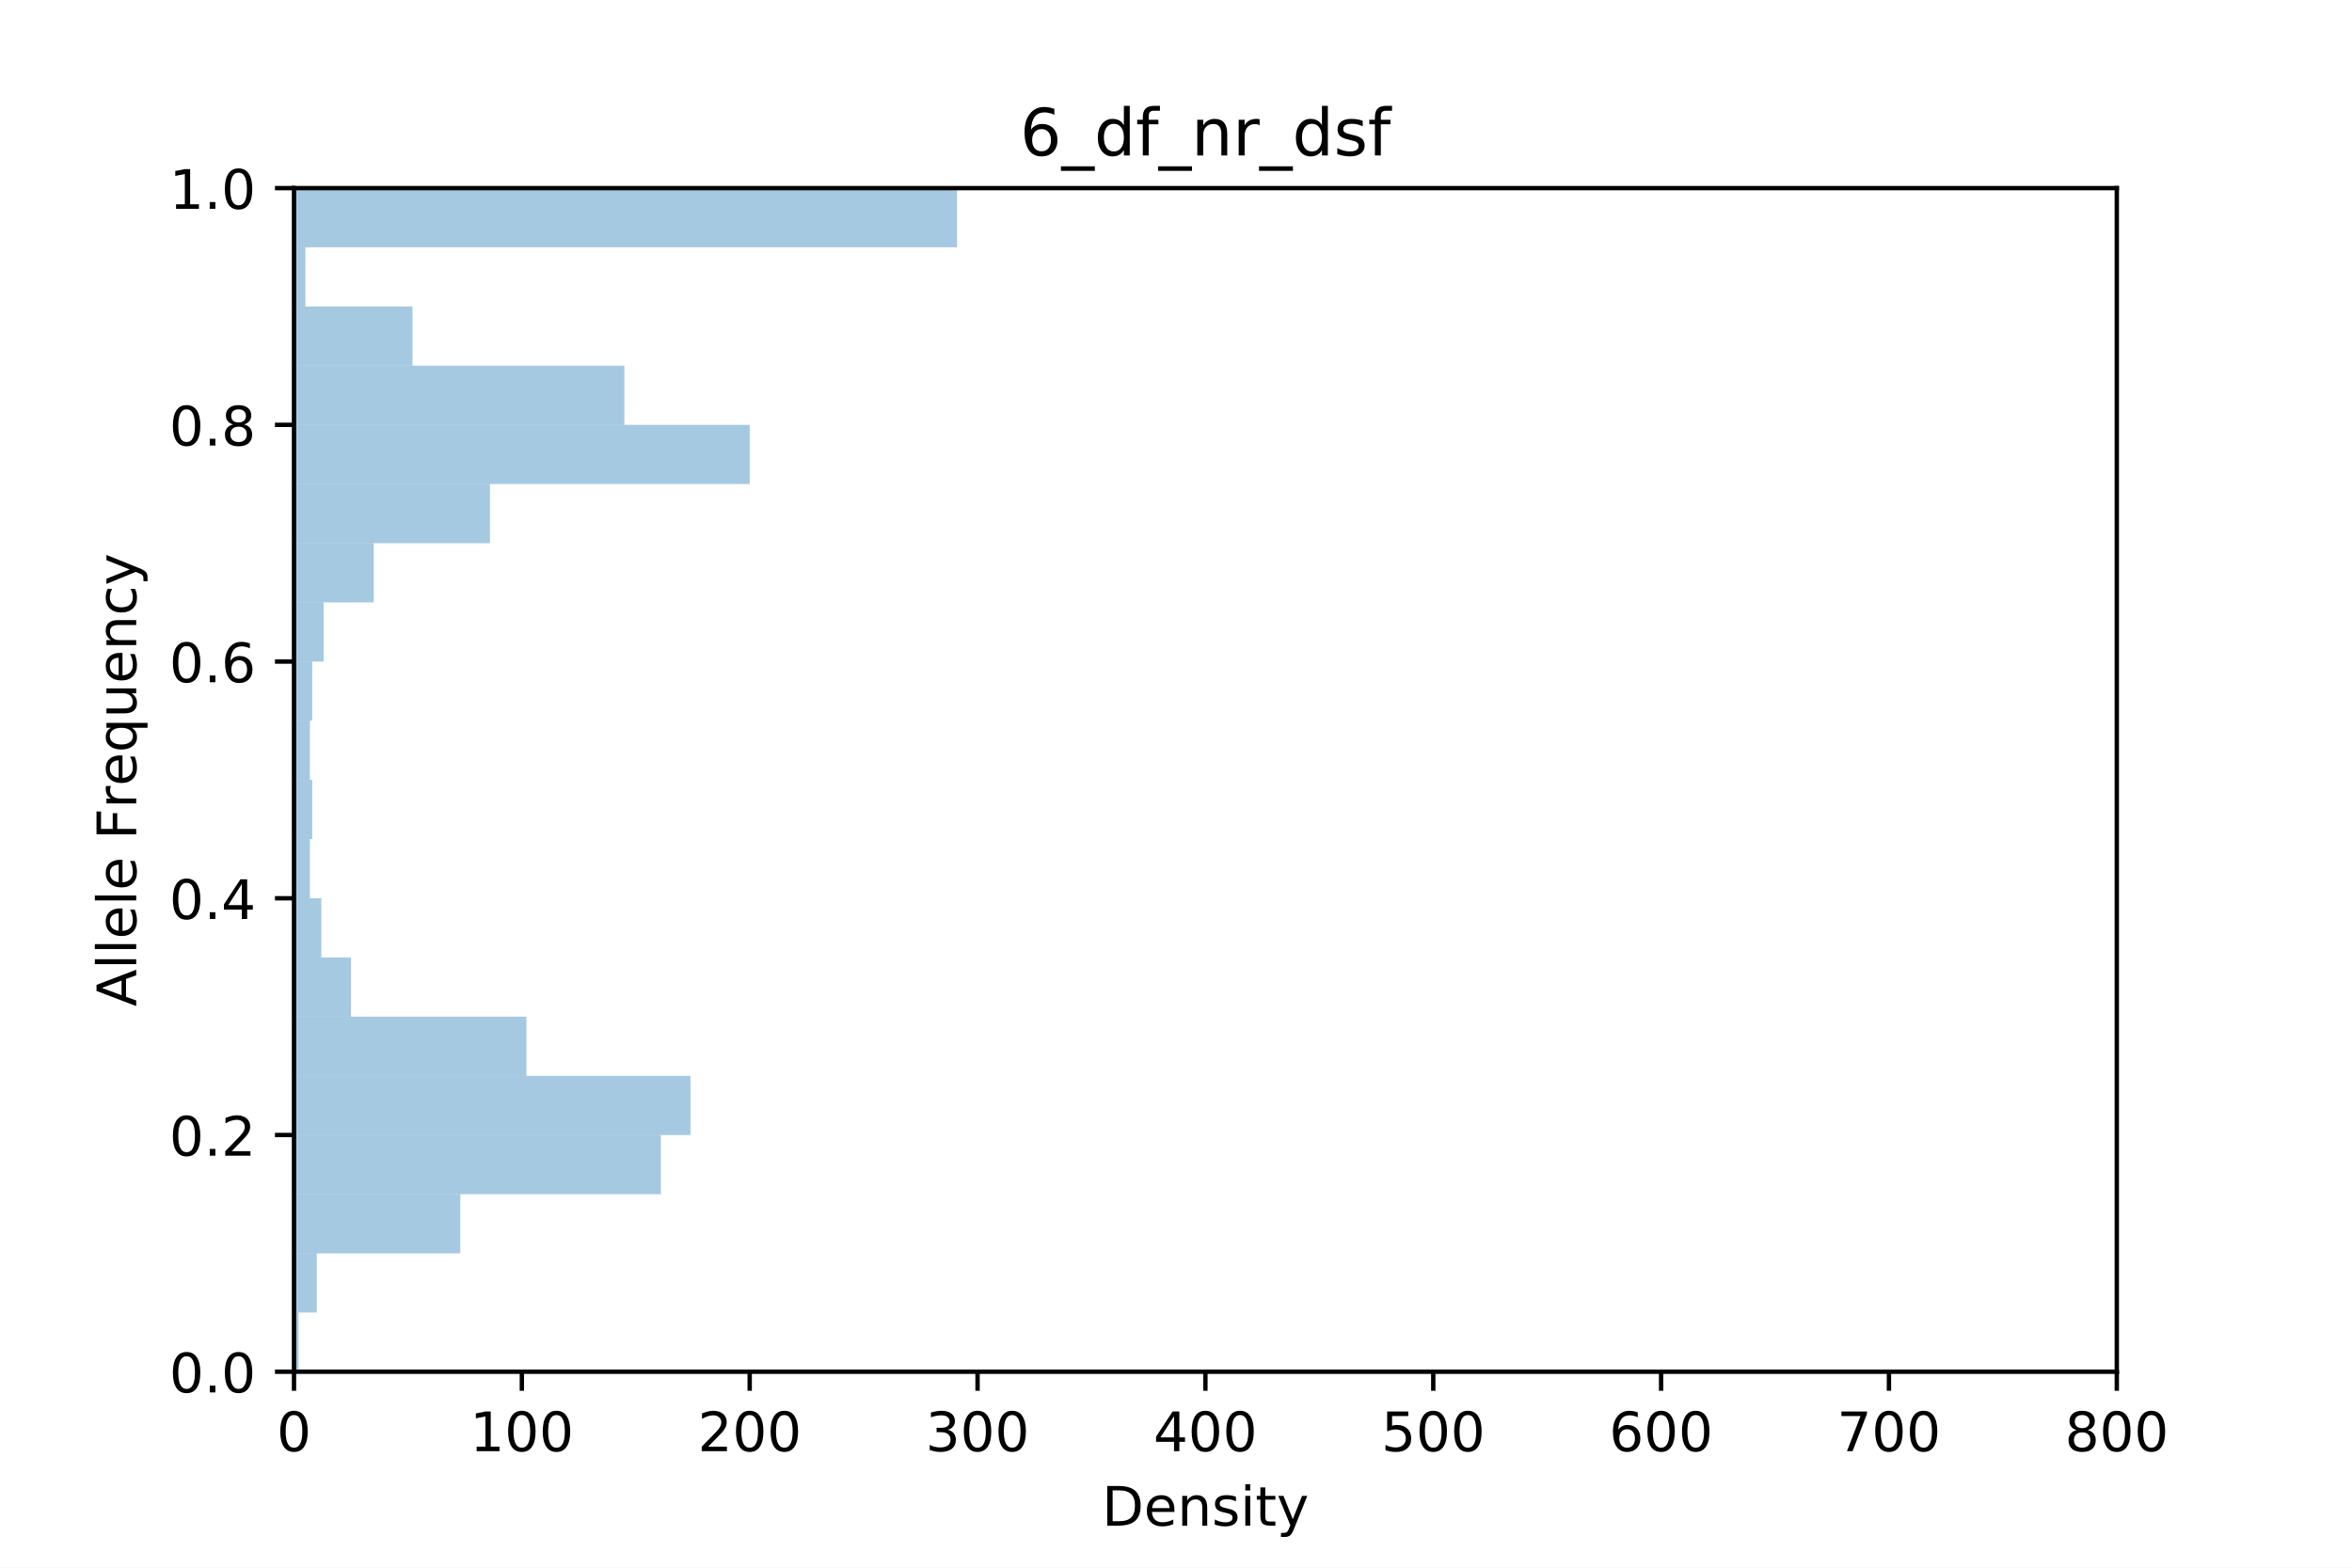
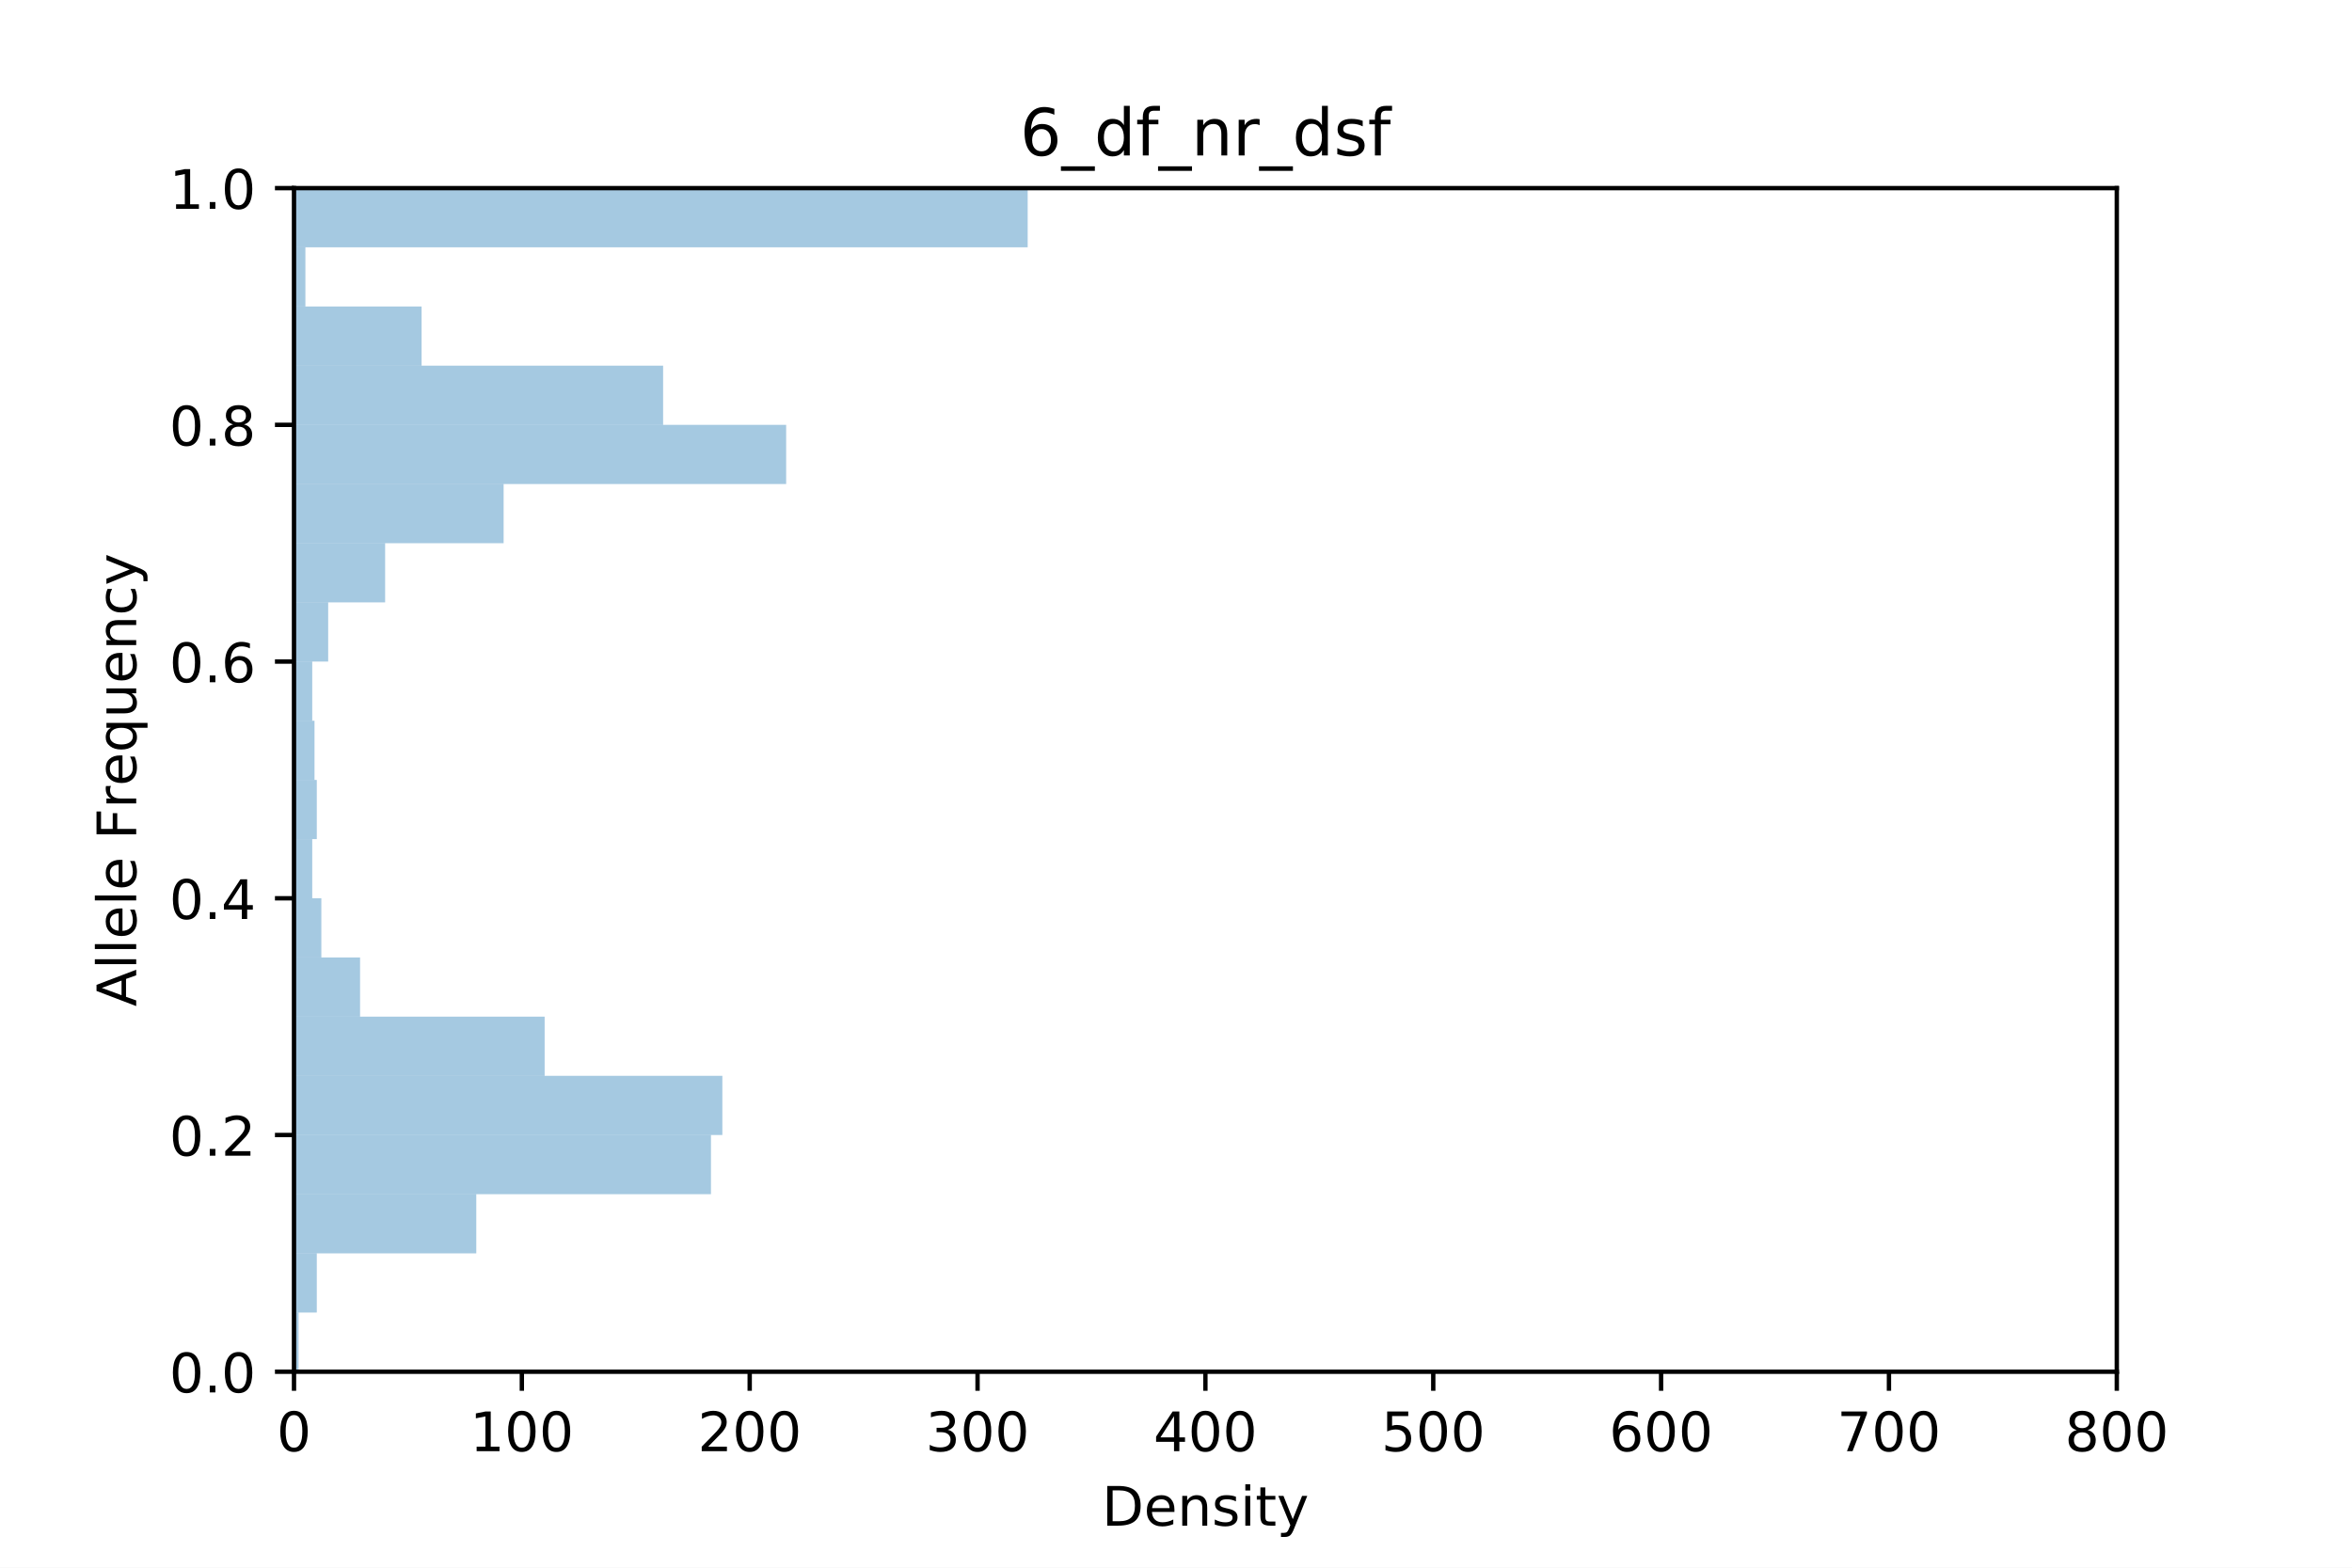
<svg xmlns="http://www.w3.org/2000/svg" xmlns:xlink="http://www.w3.org/1999/xlink" height="288pt" version="1.1" viewBox="0 0 432 288" width="432pt">
  <defs>
    <style type="text/css">
*{stroke-linecap:butt;stroke-linejoin:round;}
  </style>
  </defs>
  <g id="figure_1">
    <g id="patch_1">
      <path d="M 0 288  L 432 288  L 432 0  L 0 0  z " style="fill:#ffffff;" />
    </g>
    <g id="axes_1">
      <g id="patch_2">
        <path d="M 54 252  L 388.8 252  L 388.8 34.56  L 54 34.56  z " style="fill:#ffffff;" />
      </g>
      <g id="patch_3">
-         <path clip-path="url(#pee12426336)" d="M 54 252  L 54.837 252  L 54.837 241.128  L 54 241.128  z " style="fill:#1f77b4;opacity:0.4;" />
+         <path clip-path="url(#pca3f3d565b)" d="M 54 252  L 54.837 252  L 54.837 241.128  L 54 241.128  z " style="fill:#1f77b4;opacity:0.4;" />
      </g>
      <g id="patch_4">
-         <path clip-path="url(#pee12426336)" d="M 54 241.128  L 58.185 241.128  L 58.185 230.256  L 54 230.256  z " style="fill:#1f77b4;opacity:0.4;" />
+         <path clip-path="url(#pca3f3d565b)" d="M 54 241.128  L 58.185 241.128  L 58.185 230.256  L 54 230.256  z " style="fill:#1f77b4;opacity:0.4;" />
      </g>
      <g id="patch_5">
-         <path clip-path="url(#pee12426336)" d="M 54 230.256  L 84.55 230.256  L 84.55 219.384  L 54 219.384  z " style="fill:#1f77b4;opacity:0.4;" />
+         <path clip-path="url(#pca3f3d565b)" d="M 54 230.256  L 87.48 230.256  L 87.48 219.384  L 54 219.384  z " style="fill:#1f77b4;opacity:0.4;" />
      </g>
      <g id="patch_6">
-         <path clip-path="url(#pee12426336)" d="M 54 219.384  L 121.379 219.384  L 121.379 208.512  L 54 208.512  z " style="fill:#1f77b4;opacity:0.4;" />
+         <path clip-path="url(#pca3f3d565b)" d="M 54 219.384  L 130.585 219.384  L 130.585 208.512  L 54 208.512  z " style="fill:#1f77b4;opacity:0.4;" />
      </g>
      <g id="patch_7">
-         <path clip-path="url(#pee12426336)" d="M 54 208.512  L 126.819 208.512  L 126.819 197.64  L 54 197.64  z " style="fill:#1f77b4;opacity:0.4;" />
+         <path clip-path="url(#pca3f3d565b)" d="M 54 208.512  L 132.678 208.512  L 132.678 197.64  L 54 197.64  z " style="fill:#1f77b4;opacity:0.4;" />
      </g>
      <g id="patch_8">
-         <path clip-path="url(#pee12426336)" d="M 54 197.64  L 96.687 197.64  L 96.687 186.768  L 54 186.768  z " style="fill:#1f77b4;opacity:0.4;" />
+         <path clip-path="url(#pca3f3d565b)" d="M 54 197.64  L 100.035 197.64  L 100.035 186.768  L 54 186.768  z " style="fill:#1f77b4;opacity:0.4;" />
      </g>
      <g id="patch_9">
-         <path clip-path="url(#pee12426336)" d="M 54 186.768  L 64.463 186.768  L 64.463 175.896  L 54 175.896  z " style="fill:#1f77b4;opacity:0.4;" />
+         <path clip-path="url(#pca3f3d565b)" d="M 54 186.768  L 66.136 186.768  L 66.136 175.896  L 54 175.896  z " style="fill:#1f77b4;opacity:0.4;" />
      </g>
      <g id="patch_10">
-         <path clip-path="url(#pee12426336)" d="M 54 175.896  L 59.022 175.896  L 59.022 165.024  L 54 165.024  z " style="fill:#1f77b4;opacity:0.4;" />
+         <path clip-path="url(#pca3f3d565b)" d="M 54 175.896  L 59.022 175.896  L 59.022 165.024  L 54 165.024  z " style="fill:#1f77b4;opacity:0.4;" />
      </g>
      <g id="patch_11">
-         <path clip-path="url(#pee12426336)" d="M 54 165.024  L 56.929 165.024  L 56.929 154.152  L 54 154.152  z " style="fill:#1f77b4;opacity:0.4;" />
+         <path clip-path="url(#pca3f3d565b)" d="M 54 165.024  L 57.348 165.024  L 57.348 154.152  L 54 154.152  z " style="fill:#1f77b4;opacity:0.4;" />
      </g>
      <g id="patch_12">
-         <path clip-path="url(#pee12426336)" d="M 54 154.152  L 57.348 154.152  L 57.348 143.28  L 54 143.28  z " style="fill:#1f77b4;opacity:0.4;" />
+         <path clip-path="url(#pca3f3d565b)" d="M 54 154.152  L 58.185 154.152  L 58.185 143.28  L 54 143.28  z " style="fill:#1f77b4;opacity:0.4;" />
      </g>
      <g id="patch_13">
-         <path clip-path="url(#pee12426336)" d="M 54 143.28  L 56.929 143.28  L 56.929 132.408  L 54 132.408  z " style="fill:#1f77b4;opacity:0.4;" />
+         <path clip-path="url(#pca3f3d565b)" d="M 54 143.28  L 57.767 143.28  L 57.767 132.408  L 54 132.408  z " style="fill:#1f77b4;opacity:0.4;" />
      </g>
      <g id="patch_14">
-         <path clip-path="url(#pee12426336)" d="M 54 132.408  L 57.348 132.408  L 57.348 121.536  L 54 121.536  z " style="fill:#1f77b4;opacity:0.4;" />
+         <path clip-path="url(#pca3f3d565b)" d="M 54 132.408  L 57.348 132.408  L 57.348 121.536  L 54 121.536  z " style="fill:#1f77b4;opacity:0.4;" />
      </g>
      <g id="patch_15">
-         <path clip-path="url(#pee12426336)" d="M 54 121.536  L 59.441 121.536  L 59.441 110.664  L 54 110.664  z " style="fill:#1f77b4;opacity:0.4;" />
+         <path clip-path="url(#pca3f3d565b)" d="M 54 121.536  L 60.278 121.536  L 60.278 110.664  L 54 110.664  z " style="fill:#1f77b4;opacity:0.4;" />
      </g>
      <g id="patch_16">
-         <path clip-path="url(#pee12426336)" d="M 54 110.664  L 68.647 110.664  L 68.647 99.792  L 54 99.792  z " style="fill:#1f77b4;opacity:0.4;" />
+         <path clip-path="url(#pca3f3d565b)" d="M 54 110.664  L 70.74 110.664  L 70.74 99.792  L 54 99.792  z " style="fill:#1f77b4;opacity:0.4;" />
      </g>
      <g id="patch_17">
-         <path clip-path="url(#pee12426336)" d="M 54 99.792  L 89.991 99.792  L 89.991 88.92  L 54 88.92  z " style="fill:#1f77b4;opacity:0.4;" />
+         <path clip-path="url(#pca3f3d565b)" d="M 54 99.792  L 92.502 99.792  L 92.502 88.92  L 54 88.92  z " style="fill:#1f77b4;opacity:0.4;" />
      </g>
      <g id="patch_18">
-         <path clip-path="url(#pee12426336)" d="M 54 88.92  L 137.7 88.92  L 137.7 78.048  L 54 78.048  z " style="fill:#1f77b4;opacity:0.4;" />
+         <path clip-path="url(#pca3f3d565b)" d="M 54 88.92  L 144.396 88.92  L 144.396 78.048  L 54 78.048  z " style="fill:#1f77b4;opacity:0.4;" />
      </g>
      <g id="patch_19">
-         <path clip-path="url(#pee12426336)" d="M 54 78.048  L 114.683 78.048  L 114.683 67.176  L 54 67.176  z " style="fill:#1f77b4;opacity:0.4;" />
+         <path clip-path="url(#pca3f3d565b)" d="M 54 78.048  L 121.797 78.048  L 121.797 67.176  L 54 67.176  z " style="fill:#1f77b4;opacity:0.4;" />
      </g>
      <g id="patch_20">
-         <path clip-path="url(#pee12426336)" d="M 54 67.176  L 75.762 67.176  L 75.762 56.304  L 54 56.304  z " style="fill:#1f77b4;opacity:0.4;" />
+         <path clip-path="url(#pca3f3d565b)" d="M 54 67.176  L 77.436 67.176  L 77.436 56.304  L 54 56.304  z " style="fill:#1f77b4;opacity:0.4;" />
      </g>
      <g id="patch_21">
-         <path clip-path="url(#pee12426336)" d="M 54 56.304  L 56.093 56.304  L 56.093 45.432  L 54 45.432  z " style="fill:#1f77b4;opacity:0.4;" />
+         <path clip-path="url(#pca3f3d565b)" d="M 54 56.304  L 56.093 56.304  L 56.093 45.432  L 54 45.432  z " style="fill:#1f77b4;opacity:0.4;" />
      </g>
      <g id="patch_22">
-         <path clip-path="url(#pee12426336)" d="M 54 45.432  L 175.784 45.432  L 175.784 34.56  L 54 34.56  z " style="fill:#1f77b4;opacity:0.4;" />
+         <path clip-path="url(#pca3f3d565b)" d="M 54 45.432  L 188.757 45.432  L 188.757 34.56  L 54 34.56  z " style="fill:#1f77b4;opacity:0.4;" />
      </g>
      <g id="matplotlib.axis_1">
        <g id="xtick_1">
          <g id="line2d_1">
            <defs>
-               <path d="M 0 0  L 0 3.5  " id="meb86c7f3bc" style="stroke:#000000;stroke-width:0.8;" />
-             </defs>
-             <g>
-               <use style="stroke:#000000;stroke-width:0.8;" x="54" xlink:href="#meb86c7f3bc" y="252" />
+               <path d="M 0 0  L 0 3.5  " id="md009dcdf42" style="stroke:#000000;stroke-width:0.8;" />
+             </defs>
+             <g>
+               <use style="stroke:#000000;stroke-width:0.8;" x="54" xlink:href="#md009dcdf42" y="252" />
            </g>
          </g>
          <g id="text_1">
            <defs>
              <path d="M 31.781 66.406  Q 24.172 66.406 20.328 58.906  Q 16.5 51.422 16.5 36.375  Q 16.5 21.391 20.328 13.891  Q 24.172 6.391 31.781 6.391  Q 39.453 6.391 43.281 13.891  Q 47.125 21.391 47.125 36.375  Q 47.125 51.422 43.281 58.906  Q 39.453 66.406 31.781 66.406  z M 31.781 74.219  Q 44.047 74.219 50.516 64.516  Q 56.984 54.828 56.984 36.375  Q 56.984 17.969 50.516 8.266  Q 44.047 -1.422 31.781 -1.422  Q 19.531 -1.422 13.062 8.266  Q 6.594 17.969 6.594 36.375  Q 6.594 54.828 13.062 64.516  Q 19.531 74.219 31.781 74.219  z " id="DejaVuSans-48" />
            </defs>
            <g transform="translate(50.81875 266.5984)scale(0.1 -0.1)">
              <use xlink:href="#DejaVuSans-48" />
            </g>
          </g>
        </g>
        <g id="xtick_2">
          <g id="line2d_2">
            <g>
-               <use style="stroke:#000000;stroke-width:0.8;" x="95.85" xlink:href="#meb86c7f3bc" y="252" />
+               <use style="stroke:#000000;stroke-width:0.8;" x="95.85" xlink:href="#md009dcdf42" y="252" />
            </g>
          </g>
          <g id="text_2">
            <defs>
              <path d="M 12.406 8.297  L 28.516 8.297  L 28.516 63.922  L 10.984 60.406  L 10.984 69.391  L 28.422 72.906  L 38.281 72.906  L 38.281 8.297  L 54.391 8.297  L 54.391 0  L 12.406 0  z " id="DejaVuSans-49" />
            </defs>
            <g transform="translate(86.30625 266.5984)scale(0.1 -0.1)">
              <use xlink:href="#DejaVuSans-49" />
              <use x="63.623" xlink:href="#DejaVuSans-48" />
              <use x="127.246" xlink:href="#DejaVuSans-48" />
            </g>
          </g>
        </g>
        <g id="xtick_3">
          <g id="line2d_3">
            <g>
-               <use style="stroke:#000000;stroke-width:0.8;" x="137.7" xlink:href="#meb86c7f3bc" y="252" />
+               <use style="stroke:#000000;stroke-width:0.8;" x="137.7" xlink:href="#md009dcdf42" y="252" />
            </g>
          </g>
          <g id="text_3">
            <defs>
              <path d="M 19.188 8.297  L 53.609 8.297  L 53.609 0  L 7.328 0  L 7.328 8.297  Q 12.938 14.109 22.625 23.891  Q 32.328 33.688 34.812 36.531  Q 39.547 41.844 41.422 45.531  Q 43.312 49.219 43.312 52.781  Q 43.312 58.594 39.234 62.25  Q 35.156 65.922 28.609 65.922  Q 23.969 65.922 18.812 64.312  Q 13.672 62.703 7.812 59.422  L 7.812 69.391  Q 13.766 71.781 18.938 73  Q 24.125 74.219 28.422 74.219  Q 39.75 74.219 46.484 68.547  Q 53.219 62.891 53.219 53.422  Q 53.219 48.922 51.531 44.891  Q 49.859 40.875 45.406 35.406  Q 44.188 33.984 37.641 27.219  Q 31.109 20.453 19.188 8.297  z " id="DejaVuSans-50" />
            </defs>
            <g transform="translate(128.1562 266.5984)scale(0.1 -0.1)">
              <use xlink:href="#DejaVuSans-50" />
              <use x="63.623" xlink:href="#DejaVuSans-48" />
              <use x="127.246" xlink:href="#DejaVuSans-48" />
            </g>
          </g>
        </g>
        <g id="xtick_4">
          <g id="line2d_4">
            <g>
-               <use style="stroke:#000000;stroke-width:0.8;" x="179.55" xlink:href="#meb86c7f3bc" y="252" />
+               <use style="stroke:#000000;stroke-width:0.8;" x="179.55" xlink:href="#md009dcdf42" y="252" />
            </g>
          </g>
          <g id="text_4">
            <defs>
              <path d="M 40.578 39.312  Q 47.656 37.797 51.625 33  Q 55.609 28.219 55.609 21.188  Q 55.609 10.406 48.188 4.484  Q 40.766 -1.422 27.094 -1.422  Q 22.516 -1.422 17.656 -0.516  Q 12.797 0.391 7.625 2.203  L 7.625 11.719  Q 11.719 9.328 16.594 8.109  Q 21.484 6.891 26.812 6.891  Q 36.078 6.891 40.938 10.547  Q 45.797 14.203 45.797 21.188  Q 45.797 27.641 41.281 31.266  Q 36.766 34.906 28.719 34.906  L 20.219 34.906  L 20.219 43.016  L 29.109 43.016  Q 36.375 43.016 40.234 45.922  Q 44.094 48.828 44.094 54.297  Q 44.094 59.906 40.109 62.906  Q 36.141 65.922 28.719 65.922  Q 24.656 65.922 20.016 65.031  Q 15.375 64.156 9.812 62.312  L 9.812 71.094  Q 15.438 72.656 20.344 73.438  Q 25.25 74.219 29.594 74.219  Q 40.828 74.219 47.359 69.109  Q 53.906 64.016 53.906 55.328  Q 53.906 49.266 50.438 45.094  Q 46.969 40.922 40.578 39.312  z " id="DejaVuSans-51" />
            </defs>
            <g transform="translate(170.0062 266.5984)scale(0.1 -0.1)">
              <use xlink:href="#DejaVuSans-51" />
              <use x="63.623" xlink:href="#DejaVuSans-48" />
              <use x="127.246" xlink:href="#DejaVuSans-48" />
            </g>
          </g>
        </g>
        <g id="xtick_5">
          <g id="line2d_5">
            <g>
-               <use style="stroke:#000000;stroke-width:0.8;" x="221.4" xlink:href="#meb86c7f3bc" y="252" />
+               <use style="stroke:#000000;stroke-width:0.8;" x="221.4" xlink:href="#md009dcdf42" y="252" />
            </g>
          </g>
          <g id="text_5">
            <defs>
              <path d="M 37.797 64.312  L 12.891 25.391  L 37.797 25.391  z M 35.203 72.906  L 47.609 72.906  L 47.609 25.391  L 58.016 25.391  L 58.016 17.188  L 47.609 17.188  L 47.609 0  L 37.797 0  L 37.797 17.188  L 4.891 17.188  L 4.891 26.703  z " id="DejaVuSans-52" />
            </defs>
            <g transform="translate(211.8562 266.5984)scale(0.1 -0.1)">
              <use xlink:href="#DejaVuSans-52" />
              <use x="63.623" xlink:href="#DejaVuSans-48" />
              <use x="127.246" xlink:href="#DejaVuSans-48" />
            </g>
          </g>
        </g>
        <g id="xtick_6">
          <g id="line2d_6">
            <g>
-               <use style="stroke:#000000;stroke-width:0.8;" x="263.25" xlink:href="#meb86c7f3bc" y="252" />
+               <use style="stroke:#000000;stroke-width:0.8;" x="263.25" xlink:href="#md009dcdf42" y="252" />
            </g>
          </g>
          <g id="text_6">
            <defs>
              <path d="M 10.797 72.906  L 49.516 72.906  L 49.516 64.594  L 19.828 64.594  L 19.828 46.734  Q 21.969 47.469 24.109 47.828  Q 26.266 48.188 28.422 48.188  Q 40.625 48.188 47.75 41.5  Q 54.891 34.812 54.891 23.391  Q 54.891 11.625 47.562 5.094  Q 40.234 -1.422 26.906 -1.422  Q 22.312 -1.422 17.547 -0.641  Q 12.797 0.141 7.719 1.703  L 7.719 11.625  Q 12.109 9.234 16.797 8.062  Q 21.484 6.891 26.703 6.891  Q 35.156 6.891 40.078 11.328  Q 45.016 15.766 45.016 23.391  Q 45.016 31 40.078 35.438  Q 35.156 39.891 26.703 39.891  Q 22.75 39.891 18.812 39.016  Q 14.891 38.141 10.797 36.281  z " id="DejaVuSans-53" />
            </defs>
            <g transform="translate(253.7063 266.5984)scale(0.1 -0.1)">
              <use xlink:href="#DejaVuSans-53" />
              <use x="63.623" xlink:href="#DejaVuSans-48" />
              <use x="127.246" xlink:href="#DejaVuSans-48" />
            </g>
          </g>
        </g>
        <g id="xtick_7">
          <g id="line2d_7">
            <g>
-               <use style="stroke:#000000;stroke-width:0.8;" x="305.1" xlink:href="#meb86c7f3bc" y="252" />
+               <use style="stroke:#000000;stroke-width:0.8;" x="305.1" xlink:href="#md009dcdf42" y="252" />
            </g>
          </g>
          <g id="text_7">
            <defs>
              <path d="M 33.016 40.375  Q 26.375 40.375 22.484 35.828  Q 18.609 31.297 18.609 23.391  Q 18.609 15.531 22.484 10.953  Q 26.375 6.391 33.016 6.391  Q 39.656 6.391 43.531 10.953  Q 47.406 15.531 47.406 23.391  Q 47.406 31.297 43.531 35.828  Q 39.656 40.375 33.016 40.375  z M 52.594 71.297  L 52.594 62.312  Q 48.875 64.062 45.094 64.984  Q 41.312 65.922 37.594 65.922  Q 27.828 65.922 22.672 59.328  Q 17.531 52.734 16.797 39.406  Q 19.672 43.656 24.016 45.922  Q 28.375 48.188 33.594 48.188  Q 44.578 48.188 50.953 41.516  Q 57.328 34.859 57.328 23.391  Q 57.328 12.156 50.688 5.359  Q 44.047 -1.422 33.016 -1.422  Q 20.359 -1.422 13.672 8.266  Q 6.984 17.969 6.984 36.375  Q 6.984 53.656 15.188 63.938  Q 23.391 74.219 37.203 74.219  Q 40.922 74.219 44.703 73.484  Q 48.484 72.75 52.594 71.297  z " id="DejaVuSans-54" />
            </defs>
            <g transform="translate(295.5562 266.5984)scale(0.1 -0.1)">
              <use xlink:href="#DejaVuSans-54" />
              <use x="63.623" xlink:href="#DejaVuSans-48" />
              <use x="127.246" xlink:href="#DejaVuSans-48" />
            </g>
          </g>
        </g>
        <g id="xtick_8">
          <g id="line2d_8">
            <g>
-               <use style="stroke:#000000;stroke-width:0.8;" x="346.95" xlink:href="#meb86c7f3bc" y="252" />
+               <use style="stroke:#000000;stroke-width:0.8;" x="346.95" xlink:href="#md009dcdf42" y="252" />
            </g>
          </g>
          <g id="text_8">
            <defs>
              <path d="M 8.203 72.906  L 55.078 72.906  L 55.078 68.703  L 28.609 0  L 18.312 0  L 43.219 64.594  L 8.203 64.594  z " id="DejaVuSans-55" />
            </defs>
            <g transform="translate(337.4062 266.5984)scale(0.1 -0.1)">
              <use xlink:href="#DejaVuSans-55" />
              <use x="63.623" xlink:href="#DejaVuSans-48" />
              <use x="127.246" xlink:href="#DejaVuSans-48" />
            </g>
          </g>
        </g>
        <g id="xtick_9">
          <g id="line2d_9">
            <g>
-               <use style="stroke:#000000;stroke-width:0.8;" x="388.8" xlink:href="#meb86c7f3bc" y="252" />
+               <use style="stroke:#000000;stroke-width:0.8;" x="388.8" xlink:href="#md009dcdf42" y="252" />
            </g>
          </g>
          <g id="text_9">
            <defs>
              <path d="M 31.781 34.625  Q 24.75 34.625 20.719 30.859  Q 16.703 27.094 16.703 20.516  Q 16.703 13.922 20.719 10.156  Q 24.75 6.391 31.781 6.391  Q 38.812 6.391 42.859 10.172  Q 46.922 13.969 46.922 20.516  Q 46.922 27.094 42.891 30.859  Q 38.875 34.625 31.781 34.625  z M 21.922 38.812  Q 15.578 40.375 12.031 44.719  Q 8.5 49.078 8.5 55.328  Q 8.5 64.062 14.719 69.141  Q 20.953 74.219 31.781 74.219  Q 42.672 74.219 48.875 69.141  Q 55.078 64.062 55.078 55.328  Q 55.078 49.078 51.531 44.719  Q 48 40.375 41.703 38.812  Q 48.828 37.156 52.797 32.312  Q 56.781 27.484 56.781 20.516  Q 56.781 9.906 50.312 4.234  Q 43.844 -1.422 31.781 -1.422  Q 19.734 -1.422 13.25 4.234  Q 6.781 9.906 6.781 20.516  Q 6.781 27.484 10.781 32.312  Q 14.797 37.156 21.922 38.812  z M 18.312 54.391  Q 18.312 48.734 21.844 45.562  Q 25.391 42.391 31.781 42.391  Q 38.141 42.391 41.719 45.562  Q 45.312 48.734 45.312 54.391  Q 45.312 60.062 41.719 63.234  Q 38.141 66.406 31.781 66.406  Q 25.391 66.406 21.844 63.234  Q 18.312 60.062 18.312 54.391  z " id="DejaVuSans-56" />
            </defs>
            <g transform="translate(379.2563 266.5984)scale(0.1 -0.1)">
              <use xlink:href="#DejaVuSans-56" />
              <use x="63.623" xlink:href="#DejaVuSans-48" />
              <use x="127.246" xlink:href="#DejaVuSans-48" />
            </g>
          </g>
        </g>
        <g id="text_10">
          <defs>
            <path d="M 19.672 64.797  L 19.672 8.109  L 31.594 8.109  Q 46.688 8.109 53.688 14.938  Q 60.688 21.781 60.688 36.531  Q 60.688 51.172 53.688 57.984  Q 46.688 64.797 31.594 64.797  z M 9.812 72.906  L 30.078 72.906  Q 51.266 72.906 61.172 64.094  Q 71.094 55.281 71.094 36.531  Q 71.094 17.672 61.125 8.828  Q 51.172 0 30.078 0  L 9.812 0  z " id="DejaVuSans-68" />
            <path d="M 56.203 29.594  L 56.203 25.203  L 14.891 25.203  Q 15.484 15.922 20.484 11.062  Q 25.484 6.203 34.422 6.203  Q 39.594 6.203 44.453 7.469  Q 49.312 8.734 54.109 11.281  L 54.109 2.781  Q 49.266 0.734 44.188 -0.344  Q 39.109 -1.422 33.891 -1.422  Q 20.797 -1.422 13.156 6.188  Q 5.516 13.812 5.516 26.812  Q 5.516 40.234 12.766 48.109  Q 20.016 56 32.328 56  Q 43.359 56 49.781 48.891  Q 56.203 41.797 56.203 29.594  z M 47.219 32.234  Q 47.125 39.594 43.094 43.984  Q 39.062 48.391 32.422 48.391  Q 24.906 48.391 20.391 44.141  Q 15.875 39.891 15.188 32.172  z " id="DejaVuSans-101" />
            <path d="M 54.891 33.016  L 54.891 0  L 45.906 0  L 45.906 32.719  Q 45.906 40.484 42.875 44.328  Q 39.844 48.188 33.797 48.188  Q 26.516 48.188 22.312 43.547  Q 18.109 38.922 18.109 30.906  L 18.109 0  L 9.078 0  L 9.078 54.688  L 18.109 54.688  L 18.109 46.188  Q 21.344 51.125 25.703 53.562  Q 30.078 56 35.797 56  Q 45.219 56 50.047 50.172  Q 54.891 44.344 54.891 33.016  z " id="DejaVuSans-110" />
            <path d="M 44.281 53.078  L 44.281 44.578  Q 40.484 46.531 36.375 47.5  Q 32.281 48.484 27.875 48.484  Q 21.188 48.484 17.844 46.438  Q 14.5 44.391 14.5 40.281  Q 14.5 37.156 16.891 35.375  Q 19.281 33.594 26.516 31.984  L 29.594 31.297  Q 39.156 29.25 43.188 25.516  Q 47.219 21.781 47.219 15.094  Q 47.219 7.469 41.188 3.016  Q 35.156 -1.422 24.609 -1.422  Q 20.219 -1.422 15.453 -0.562  Q 10.688 0.297 5.422 2  L 5.422 11.281  Q 10.406 8.688 15.234 7.391  Q 20.062 6.109 24.812 6.109  Q 31.156 6.109 34.562 8.281  Q 37.984 10.453 37.984 14.406  Q 37.984 18.062 35.516 20.016  Q 33.062 21.969 24.703 23.781  L 21.578 24.516  Q 13.234 26.266 9.516 29.906  Q 5.812 33.547 5.812 39.891  Q 5.812 47.609 11.281 51.797  Q 16.75 56 26.812 56  Q 31.781 56 36.172 55.266  Q 40.578 54.547 44.281 53.078  z " id="DejaVuSans-115" />
            <path d="M 9.422 54.688  L 18.406 54.688  L 18.406 0  L 9.422 0  z M 9.422 75.984  L 18.406 75.984  L 18.406 64.594  L 9.422 64.594  z " id="DejaVuSans-105" />
            <path d="M 18.312 70.219  L 18.312 54.688  L 36.812 54.688  L 36.812 47.703  L 18.312 47.703  L 18.312 18.016  Q 18.312 11.328 20.141 9.422  Q 21.969 7.516 27.594 7.516  L 36.812 7.516  L 36.812 0  L 27.594 0  Q 17.188 0 13.234 3.875  Q 9.281 7.766 9.281 18.016  L 9.281 47.703  L 2.688 47.703  L 2.688 54.688  L 9.281 54.688  L 9.281 70.219  z " id="DejaVuSans-116" />
            <path d="M 32.172 -5.078  Q 28.375 -14.844 24.75 -17.812  Q 21.141 -20.797 15.094 -20.797  L 7.906 -20.797  L 7.906 -13.281  L 13.188 -13.281  Q 16.891 -13.281 18.938 -11.516  Q 21 -9.766 23.484 -3.219  L 25.094 0.875  L 2.984 54.688  L 12.5 54.688  L 29.594 11.922  L 46.688 54.688  L 56.203 54.688  z " id="DejaVuSans-121" />
          </defs>
          <g transform="translate(202.3914 280.2766)scale(0.1 -0.1)">
            <use xlink:href="#DejaVuSans-68" />
            <use x="77.002" xlink:href="#DejaVuSans-101" />
            <use x="138.525" xlink:href="#DejaVuSans-110" />
            <use x="201.904" xlink:href="#DejaVuSans-115" />
            <use x="254.004" xlink:href="#DejaVuSans-105" />
            <use x="281.787" xlink:href="#DejaVuSans-116" />
            <use x="320.996" xlink:href="#DejaVuSans-121" />
          </g>
        </g>
      </g>
      <g id="matplotlib.axis_2">
        <g id="ytick_1">
          <g id="line2d_10">
            <defs>
-               <path d="M 0 0  L -3.5 0  " id="me6db7e369a" style="stroke:#000000;stroke-width:0.8;" />
-             </defs>
-             <g>
-               <use style="stroke:#000000;stroke-width:0.8;" x="54" xlink:href="#me6db7e369a" y="252" />
+               <path d="M 0 0  L -3.5 0  " id="m355e0ba169" style="stroke:#000000;stroke-width:0.8;" />
+             </defs>
+             <g>
+               <use style="stroke:#000000;stroke-width:0.8;" x="54" xlink:href="#m355e0ba169" y="252" />
            </g>
          </g>
          <g id="text_11">
            <defs>
              <path d="M 10.688 12.406  L 21 12.406  L 21 0  L 10.688 0  z " id="DejaVuSans-46" />
            </defs>
            <g transform="translate(31.09688 255.7992)scale(0.1 -0.1)">
              <use xlink:href="#DejaVuSans-48" />
              <use x="63.623" xlink:href="#DejaVuSans-46" />
              <use x="95.41" xlink:href="#DejaVuSans-48" />
            </g>
          </g>
        </g>
        <g id="ytick_2">
          <g id="line2d_11">
            <g>
-               <use style="stroke:#000000;stroke-width:0.8;" x="54" xlink:href="#me6db7e369a" y="208.512" />
+               <use style="stroke:#000000;stroke-width:0.8;" x="54" xlink:href="#m355e0ba169" y="208.512" />
            </g>
          </g>
          <g id="text_12">
            <g transform="translate(31.09688 212.3112)scale(0.1 -0.1)">
              <use xlink:href="#DejaVuSans-48" />
              <use x="63.623" xlink:href="#DejaVuSans-46" />
              <use x="95.41" xlink:href="#DejaVuSans-50" />
            </g>
          </g>
        </g>
        <g id="ytick_3">
          <g id="line2d_12">
            <g>
-               <use style="stroke:#000000;stroke-width:0.8;" x="54" xlink:href="#me6db7e369a" y="165.024" />
+               <use style="stroke:#000000;stroke-width:0.8;" x="54" xlink:href="#m355e0ba169" y="165.024" />
            </g>
          </g>
          <g id="text_13">
            <g transform="translate(31.09688 168.8232)scale(0.1 -0.1)">
              <use xlink:href="#DejaVuSans-48" />
              <use x="63.623" xlink:href="#DejaVuSans-46" />
              <use x="95.41" xlink:href="#DejaVuSans-52" />
            </g>
          </g>
        </g>
        <g id="ytick_4">
          <g id="line2d_13">
            <g>
-               <use style="stroke:#000000;stroke-width:0.8;" x="54" xlink:href="#me6db7e369a" y="121.536" />
+               <use style="stroke:#000000;stroke-width:0.8;" x="54" xlink:href="#m355e0ba169" y="121.536" />
            </g>
          </g>
          <g id="text_14">
            <g transform="translate(31.09688 125.3352)scale(0.1 -0.1)">
              <use xlink:href="#DejaVuSans-48" />
              <use x="63.623" xlink:href="#DejaVuSans-46" />
              <use x="95.41" xlink:href="#DejaVuSans-54" />
            </g>
          </g>
        </g>
        <g id="ytick_5">
          <g id="line2d_14">
            <g>
-               <use style="stroke:#000000;stroke-width:0.8;" x="54" xlink:href="#me6db7e369a" y="78.048" />
+               <use style="stroke:#000000;stroke-width:0.8;" x="54" xlink:href="#m355e0ba169" y="78.048" />
            </g>
          </g>
          <g id="text_15">
            <g transform="translate(31.09688 81.84722)scale(0.1 -0.1)">
              <use xlink:href="#DejaVuSans-48" />
              <use x="63.623" xlink:href="#DejaVuSans-46" />
              <use x="95.41" xlink:href="#DejaVuSans-56" />
            </g>
          </g>
        </g>
        <g id="ytick_6">
          <g id="line2d_15">
            <g>
-               <use style="stroke:#000000;stroke-width:0.8;" x="54" xlink:href="#me6db7e369a" y="34.56" />
+               <use style="stroke:#000000;stroke-width:0.8;" x="54" xlink:href="#m355e0ba169" y="34.56" />
            </g>
          </g>
          <g id="text_16">
            <g transform="translate(31.09688 38.35922)scale(0.1 -0.1)">
              <use xlink:href="#DejaVuSans-49" />
              <use x="63.623" xlink:href="#DejaVuSans-46" />
              <use x="95.41" xlink:href="#DejaVuSans-48" />
            </g>
          </g>
        </g>
        <g id="text_17">
          <defs>
            <path d="M 34.188 63.188  L 20.797 26.906  L 47.609 26.906  z M 28.609 72.906  L 39.797 72.906  L 67.578 0  L 57.328 0  L 50.688 18.703  L 17.828 18.703  L 11.188 0  L 0.781 0  z " id="DejaVuSans-65" />
            <path d="M 9.422 75.984  L 18.406 75.984  L 18.406 0  L 9.422 0  z " id="DejaVuSans-108" />
            <path id="DejaVuSans-32" />
            <path d="M 9.812 72.906  L 51.703 72.906  L 51.703 64.594  L 19.672 64.594  L 19.672 43.109  L 48.578 43.109  L 48.578 34.812  L 19.672 34.812  L 19.672 0  L 9.812 0  z " id="DejaVuSans-70" />
            <path d="M 41.109 46.297  Q 39.594 47.172 37.812 47.578  Q 36.031 48 33.891 48  Q 26.266 48 22.188 43.047  Q 18.109 38.094 18.109 28.812  L 18.109 0  L 9.078 0  L 9.078 54.688  L 18.109 54.688  L 18.109 46.188  Q 20.953 51.172 25.484 53.578  Q 30.031 56 36.531 56  Q 37.453 56 38.578 55.875  Q 39.703 55.766 41.062 55.516  z " id="DejaVuSans-114" />
            <path d="M 14.797 27.297  Q 14.797 17.391 18.875 11.75  Q 22.953 6.109 30.078 6.109  Q 37.203 6.109 41.297 11.75  Q 45.406 17.391 45.406 27.297  Q 45.406 37.203 41.297 42.844  Q 37.203 48.484 30.078 48.484  Q 22.953 48.484 18.875 42.844  Q 14.797 37.203 14.797 27.297  z M 45.406 8.203  Q 42.578 3.328 38.25 0.953  Q 33.938 -1.422 27.875 -1.422  Q 17.969 -1.422 11.734 6.484  Q 5.516 14.406 5.516 27.297  Q 5.516 40.188 11.734 48.094  Q 17.969 56 27.875 56  Q 33.938 56 38.25 53.625  Q 42.578 51.266 45.406 46.391  L 45.406 54.688  L 54.391 54.688  L 54.391 -20.797  L 45.406 -20.797  z " id="DejaVuSans-113" />
            <path d="M 8.5 21.578  L 8.5 54.688  L 17.484 54.688  L 17.484 21.922  Q 17.484 14.156 20.5 10.266  Q 23.531 6.391 29.594 6.391  Q 36.859 6.391 41.078 11.031  Q 45.312 15.672 45.312 23.688  L 45.312 54.688  L 54.297 54.688  L 54.297 0  L 45.312 0  L 45.312 8.406  Q 42.047 3.422 37.719 1  Q 33.406 -1.422 27.688 -1.422  Q 18.266 -1.422 13.375 4.438  Q 8.5 10.297 8.5 21.578  z M 31.109 56  z " id="DejaVuSans-117" />
            <path d="M 48.781 52.594  L 48.781 44.188  Q 44.969 46.297 41.141 47.344  Q 37.312 48.391 33.406 48.391  Q 24.656 48.391 19.812 42.844  Q 14.984 37.312 14.984 27.297  Q 14.984 17.281 19.812 11.734  Q 24.656 6.203 33.406 6.203  Q 37.312 6.203 41.141 7.25  Q 44.969 8.297 48.781 10.406  L 48.781 2.094  Q 45.016 0.344 40.984 -0.531  Q 36.969 -1.422 32.422 -1.422  Q 20.062 -1.422 12.781 6.344  Q 5.516 14.109 5.516 27.297  Q 5.516 40.672 12.859 48.328  Q 20.219 56 33.016 56  Q 37.156 56 41.109 55.141  Q 45.062 54.297 48.781 52.594  z " id="DejaVuSans-99" />
          </defs>
          <g transform="translate(25.01719 184.9073)rotate(-90)scale(0.1 -0.1)">
            <use xlink:href="#DejaVuSans-65" />
            <use x="68.408" xlink:href="#DejaVuSans-108" />
            <use x="96.191" xlink:href="#DejaVuSans-108" />
            <use x="123.975" xlink:href="#DejaVuSans-101" />
            <use x="185.498" xlink:href="#DejaVuSans-108" />
            <use x="213.281" xlink:href="#DejaVuSans-101" />
            <use x="274.805" xlink:href="#DejaVuSans-32" />
            <use x="306.592" xlink:href="#DejaVuSans-70" />
            <use x="364.002" xlink:href="#DejaVuSans-114" />
            <use x="405.084" xlink:href="#DejaVuSans-101" />
            <use x="466.607" xlink:href="#DejaVuSans-113" />
            <use x="530.084" xlink:href="#DejaVuSans-117" />
            <use x="593.463" xlink:href="#DejaVuSans-101" />
            <use x="654.986" xlink:href="#DejaVuSans-110" />
            <use x="718.365" xlink:href="#DejaVuSans-99" />
            <use x="773.346" xlink:href="#DejaVuSans-121" />
          </g>
        </g>
      </g>
      <g id="patch_23">
        <path d="M 54 252  L 54 34.56  " style="fill:none;stroke:#000000;stroke-linecap:square;stroke-linejoin:miter;stroke-width:0.8;" />
      </g>
      <g id="patch_24">
        <path d="M 388.8 252  L 388.8 34.56  " style="fill:none;stroke:#000000;stroke-linecap:square;stroke-linejoin:miter;stroke-width:0.8;" />
      </g>
      <g id="patch_25">
        <path d="M 54 252  L 388.8 252  " style="fill:none;stroke:#000000;stroke-linecap:square;stroke-linejoin:miter;stroke-width:0.8;" />
      </g>
      <g id="patch_26">
        <path d="M 54 34.56  L 388.8 34.56  " style="fill:none;stroke:#000000;stroke-linecap:square;stroke-linejoin:miter;stroke-width:0.8;" />
      </g>
      <g id="text_18">
        <defs>
          <path d="M 50.984 -16.609  L 50.984 -23.578  L -0.984 -23.578  L -0.984 -16.609  z " id="DejaVuSans-95" />
          <path d="M 45.406 46.391  L 45.406 75.984  L 54.391 75.984  L 54.391 0  L 45.406 0  L 45.406 8.203  Q 42.578 3.328 38.25 0.953  Q 33.938 -1.422 27.875 -1.422  Q 17.969 -1.422 11.734 6.484  Q 5.516 14.406 5.516 27.297  Q 5.516 40.188 11.734 48.094  Q 17.969 56 27.875 56  Q 33.938 56 38.25 53.625  Q 42.578 51.266 45.406 46.391  z M 14.797 27.297  Q 14.797 17.391 18.875 11.75  Q 22.953 6.109 30.078 6.109  Q 37.203 6.109 41.297 11.75  Q 45.406 17.391 45.406 27.297  Q 45.406 37.203 41.297 42.844  Q 37.203 48.484 30.078 48.484  Q 22.953 48.484 18.875 42.844  Q 14.797 37.203 14.797 27.297  z " id="DejaVuSans-100" />
          <path d="M 37.109 75.984  L 37.109 68.5  L 28.516 68.5  Q 23.688 68.5 21.797 66.547  Q 19.922 64.594 19.922 59.516  L 19.922 54.688  L 34.719 54.688  L 34.719 47.703  L 19.922 47.703  L 19.922 0  L 10.891 0  L 10.891 47.703  L 2.297 47.703  L 2.297 54.688  L 10.891 54.688  L 10.891 58.5  Q 10.891 67.625 15.141 71.797  Q 19.391 75.984 28.609 75.984  z " id="DejaVuSans-102" />
        </defs>
        <g transform="translate(187.3453 28.56)scale(0.12 -0.12)">
          <use xlink:href="#DejaVuSans-54" />
          <use x="63.623" xlink:href="#DejaVuSans-95" />
          <use x="113.623" xlink:href="#DejaVuSans-100" />
          <use x="177.1" xlink:href="#DejaVuSans-102" />
          <use x="212.305" xlink:href="#DejaVuSans-95" />
          <use x="262.305" xlink:href="#DejaVuSans-110" />
          <use x="325.684" xlink:href="#DejaVuSans-114" />
          <use x="366.797" xlink:href="#DejaVuSans-95" />
          <use x="416.797" xlink:href="#DejaVuSans-100" />
          <use x="480.273" xlink:href="#DejaVuSans-115" />
          <use x="532.373" xlink:href="#DejaVuSans-102" />
        </g>
      </g>
    </g>
  </g>
  <defs>
-     <clipPath id="pee12426336">
+     <clipPath id="pca3f3d565b">
      <rect height="217.44" width="334.8" x="54" y="34.56" />
    </clipPath>
  </defs>
</svg>
